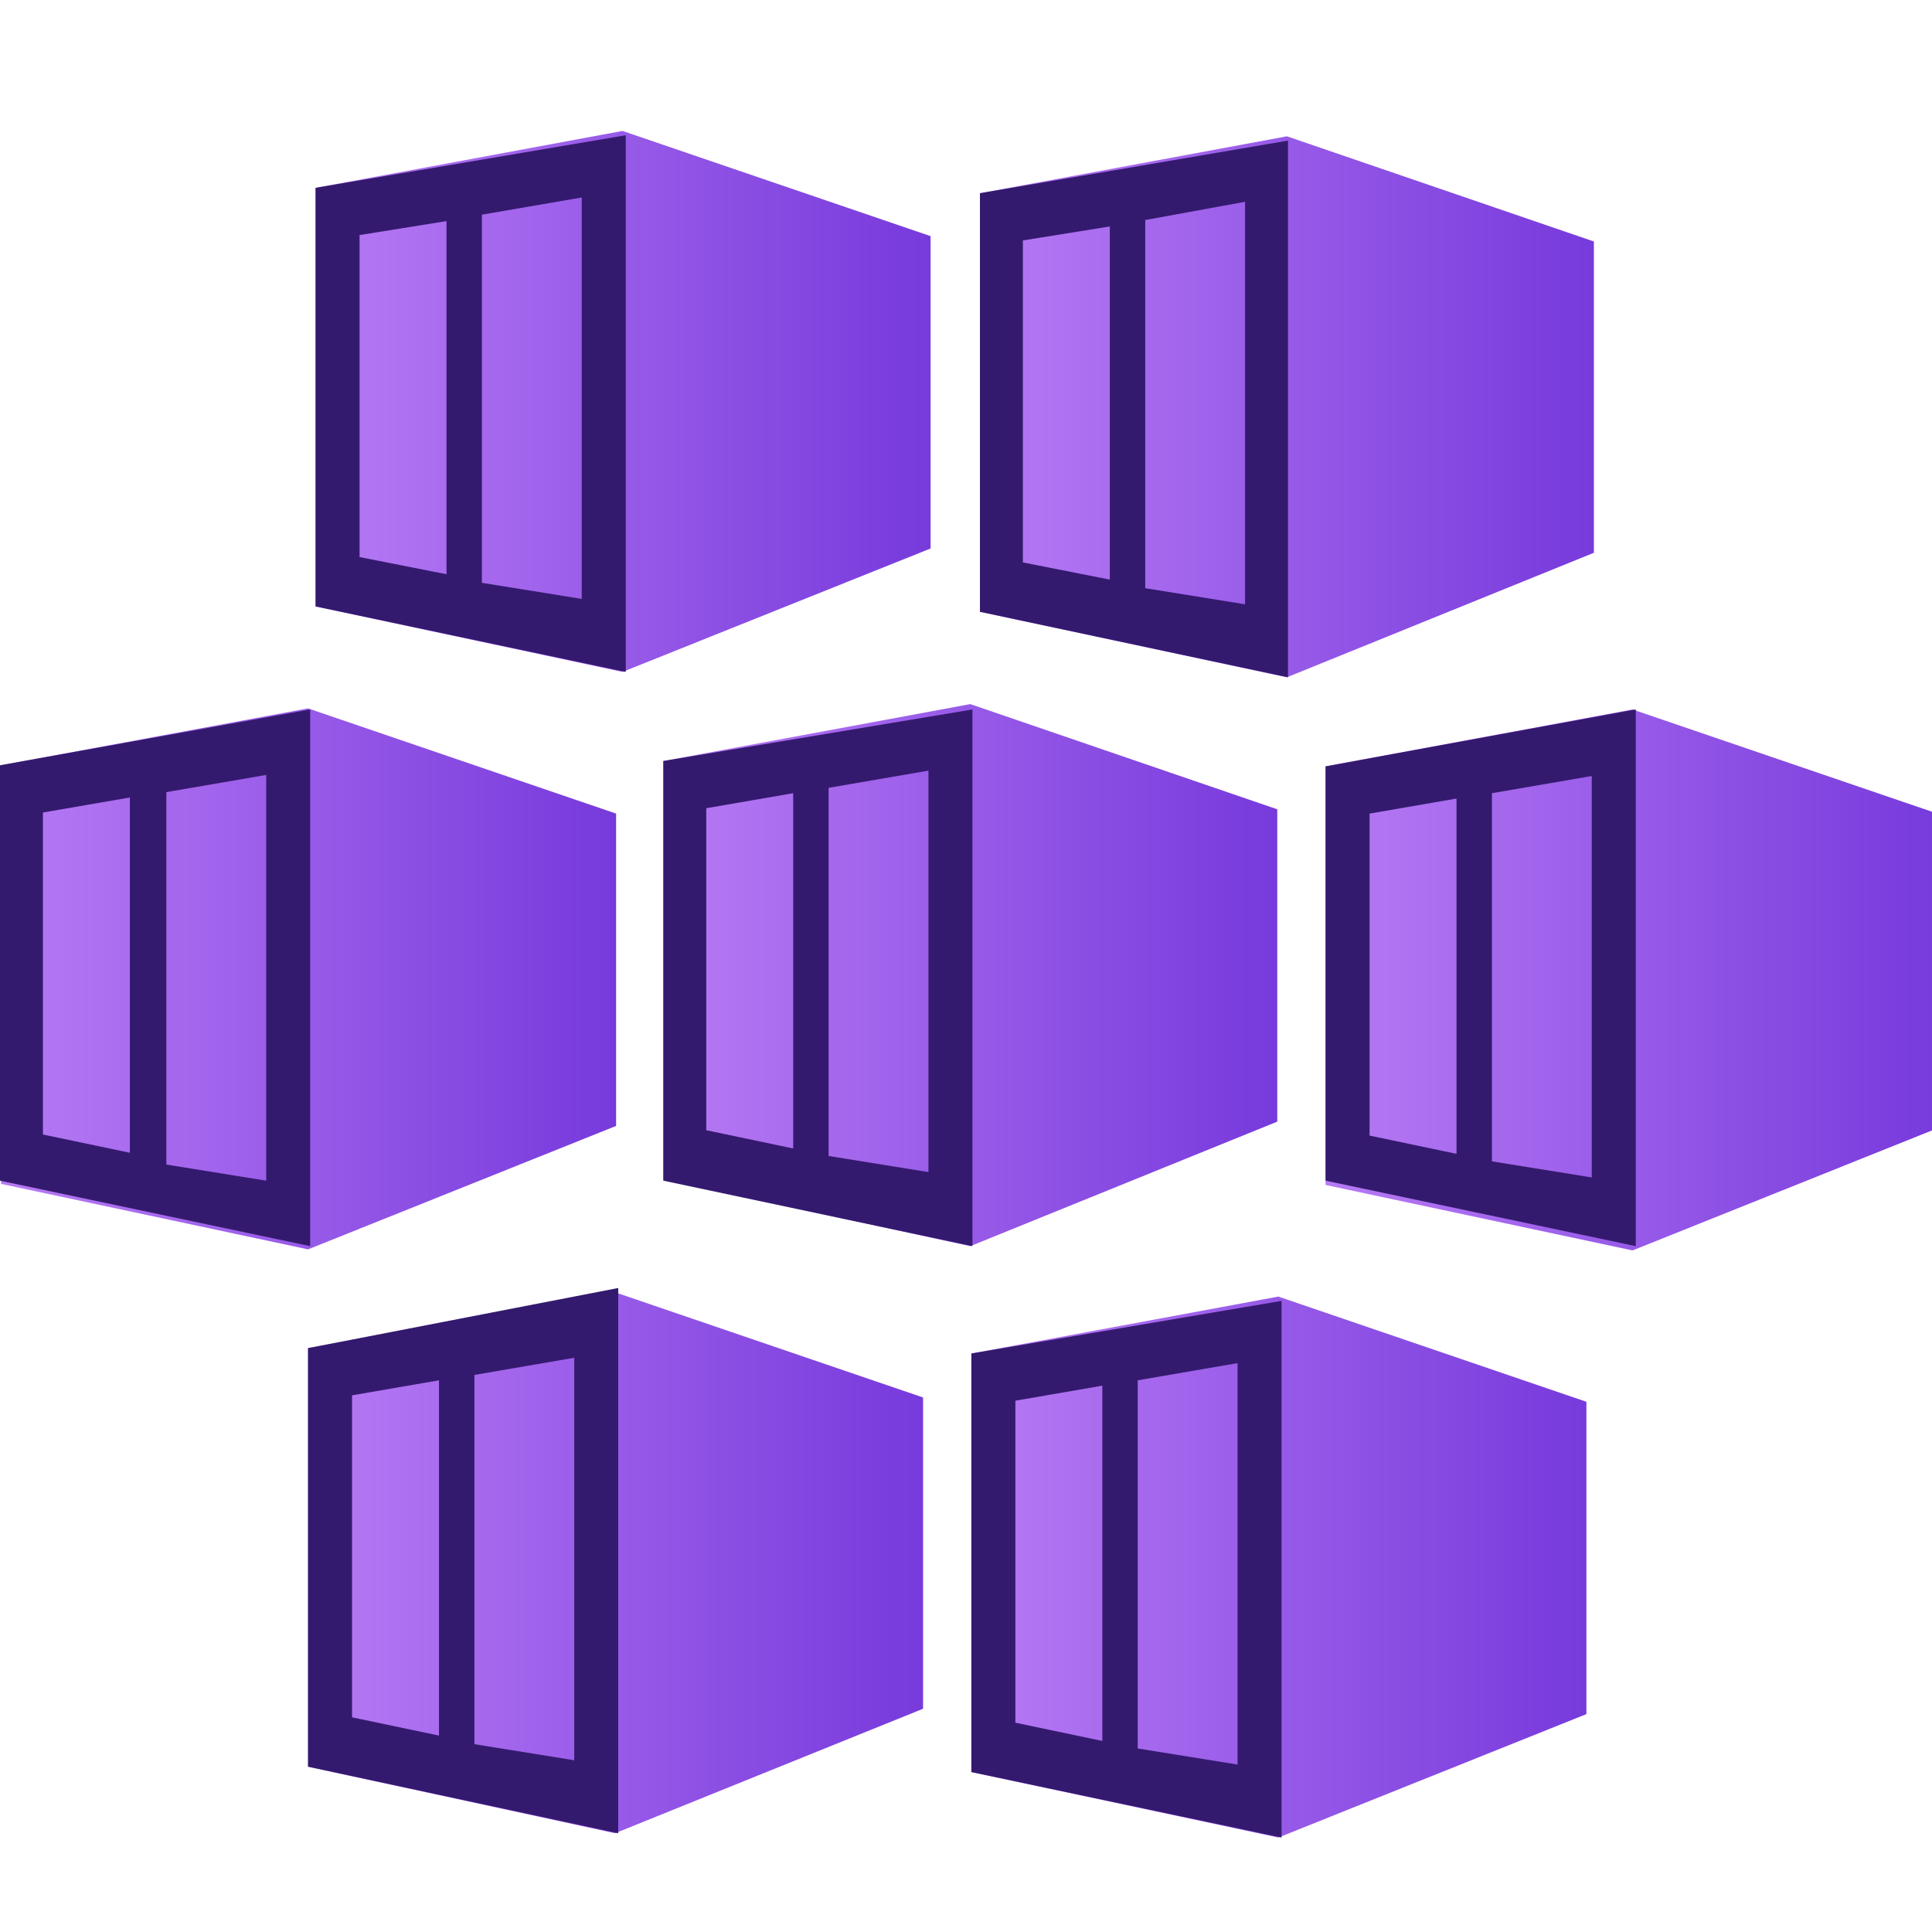
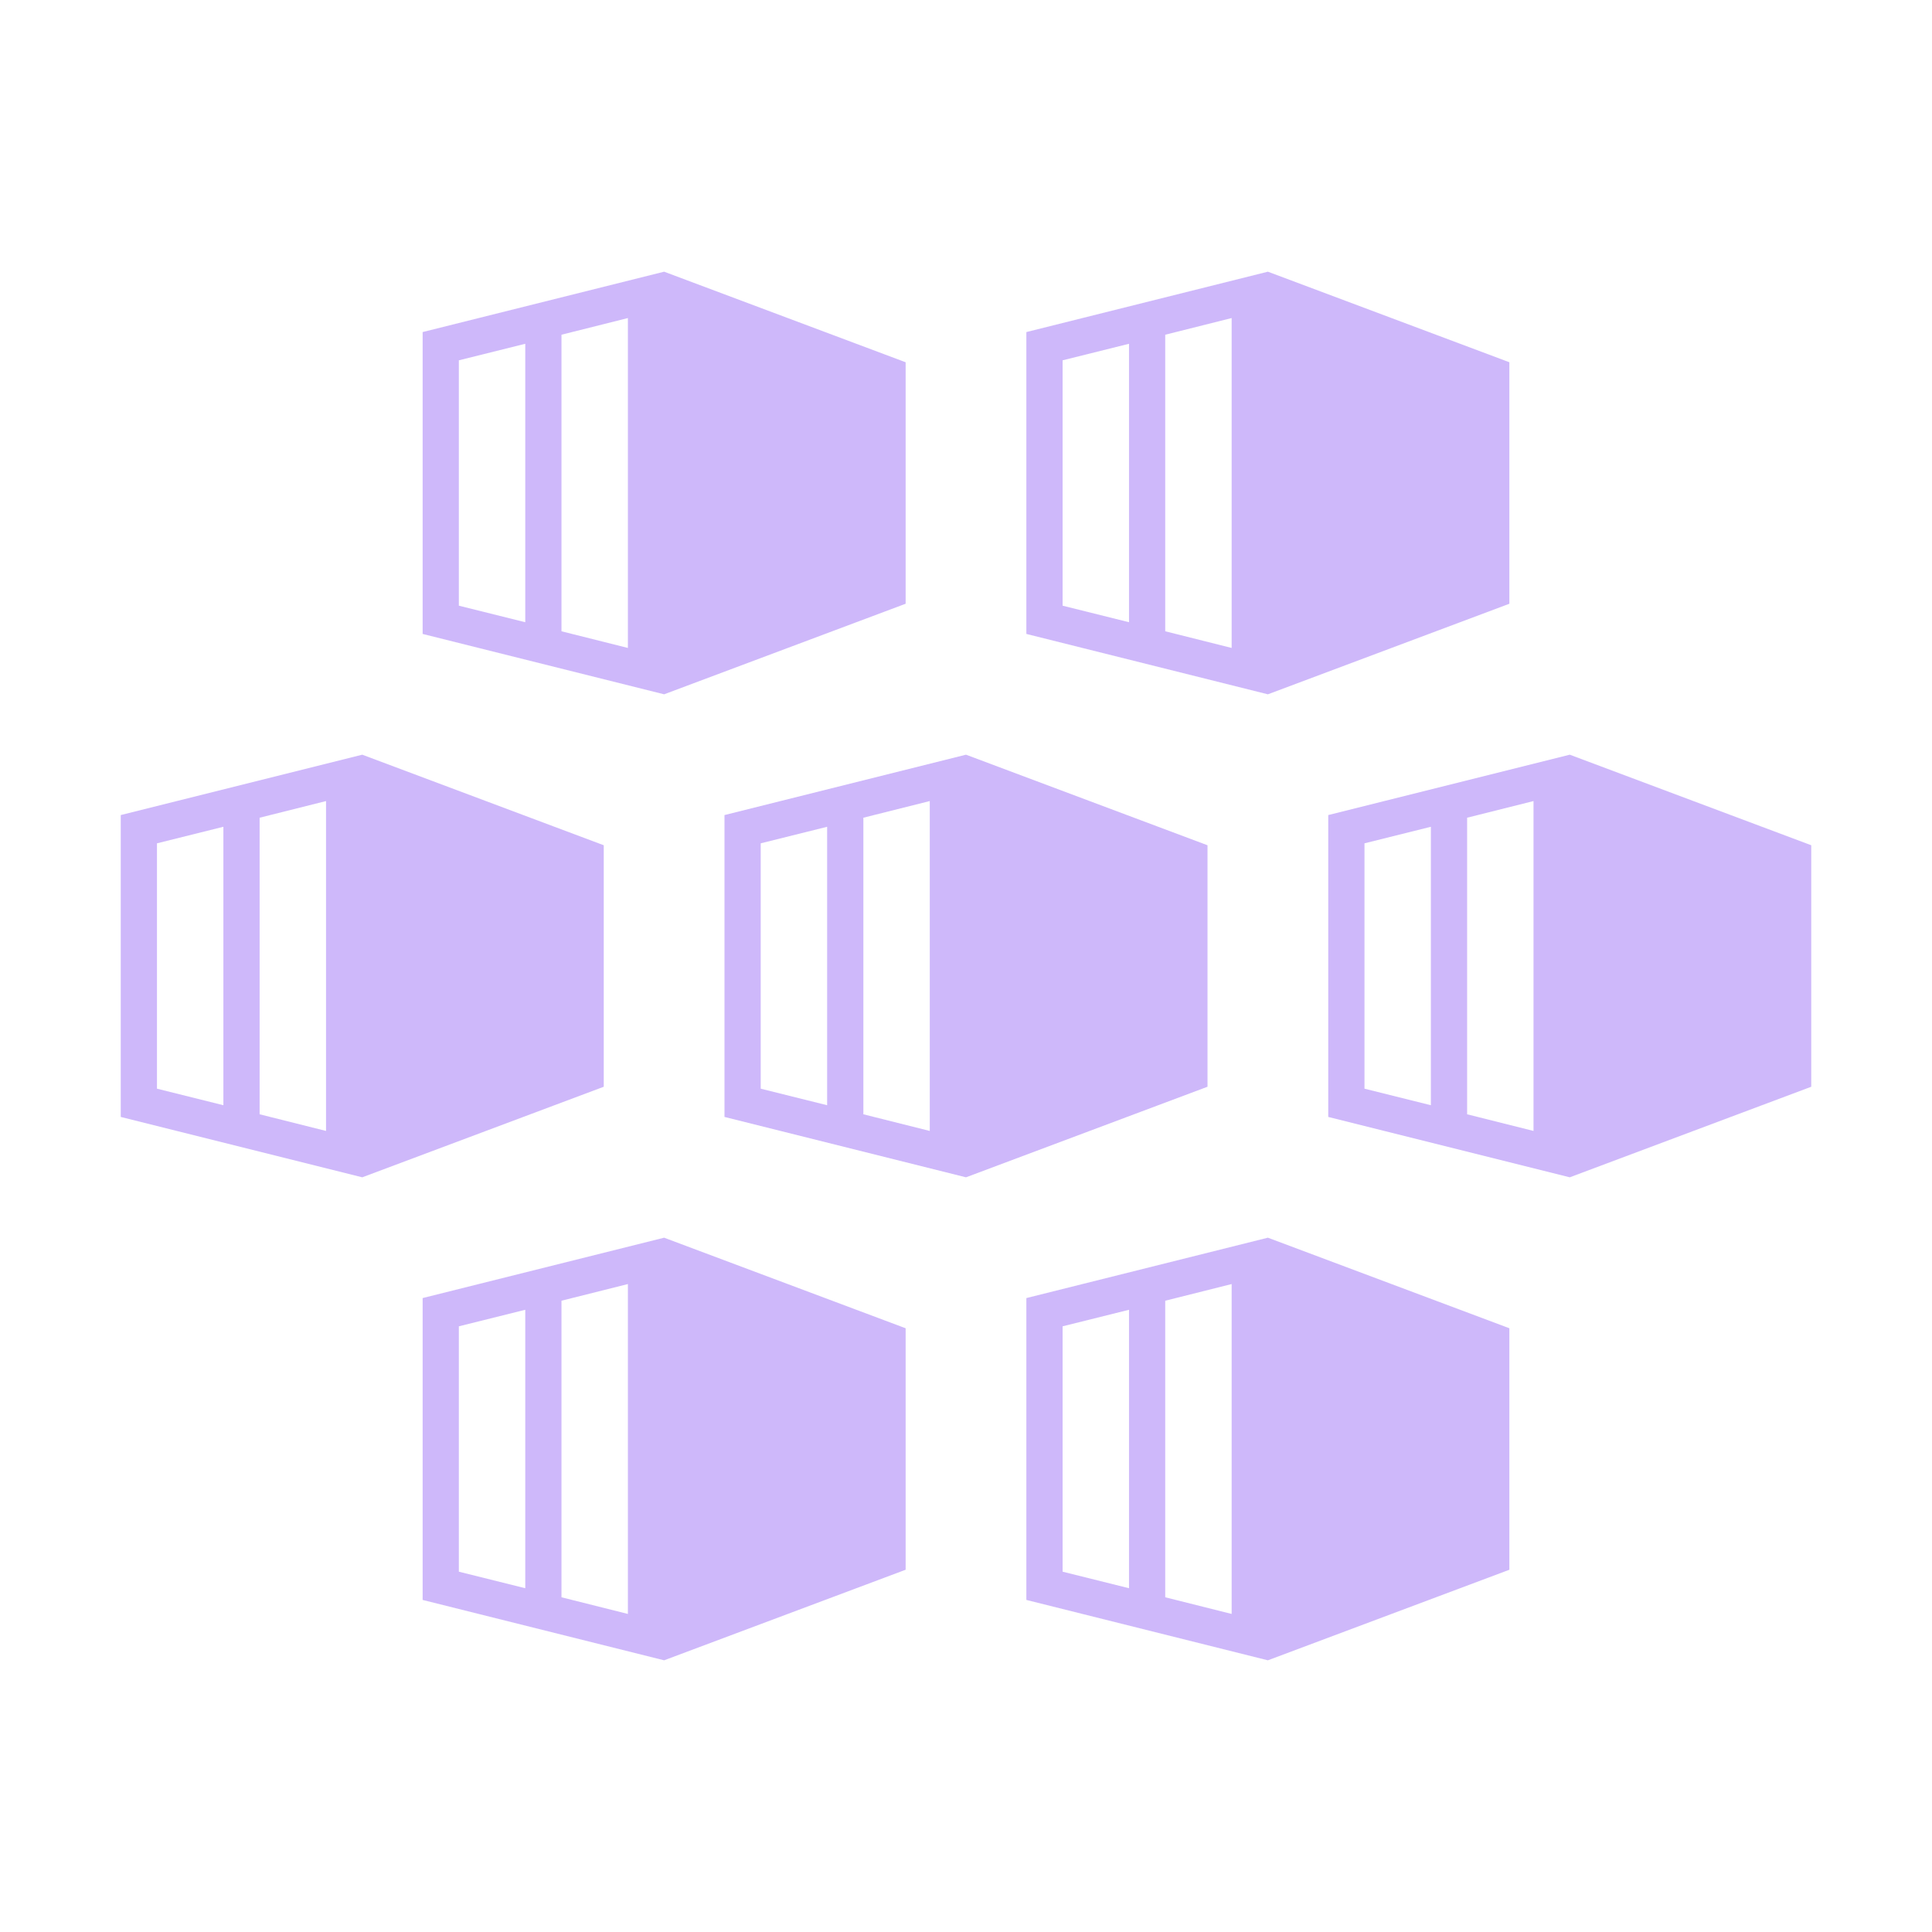
- <svg xmlns="http://www.w3.org/2000/svg" id="af6a2c42-bd48-4857-a479-aecf8b3de4f6" width="18" height="18" viewBox="0 0 18 18">
-   <defs>
-     <linearGradient id="b70c9cf1-bab8-47e0-bbdb-ce1cd664d268" x1="2.94" y1="3.74" x2="8.67" y2="3.74" gradientUnits="userSpaceOnUse">
-       <stop offset="0" stop-color="#b77af4" />
-       <stop offset="1" stop-color="#773adc" />
-     </linearGradient>
-     <linearGradient id="beb69953-bd96-4515-8843-ac12546af936" x1="9.13" y1="3.79" x2="14.85" y2="3.79" gradientUnits="userSpaceOnUse">
-       <stop offset="0" stop-color="#b77af4" />
-       <stop offset="1" stop-color="#773adc" />
-     </linearGradient>
-     <linearGradient id="a39c76e8-547e-4eb4-bc25-d81c0f8cda62" x1="0.01" y1="9.12" x2="5.73" y2="9.12" gradientUnits="userSpaceOnUse">
-       <stop offset="0" stop-color="#b77af4" />
-       <stop offset="1" stop-color="#773adc" />
-     </linearGradient>
-     <linearGradient id="f0a2a491-17dc-4bb8-bbfc-ee58a5cf47da" x1="6.18" y1="9.08" x2="11.9" y2="9.08" gradientUnits="userSpaceOnUse">
-       <stop offset="0" stop-color="#b77af4" />
-       <stop offset="1" stop-color="#773adc" />
-     </linearGradient>
-     <linearGradient id="efc6a56d-8585-417d-931a-1dac2114ccd0" x1="12.35" y1="9.13" x2="18.08" y2="9.13" gradientUnits="userSpaceOnUse">
-       <stop offset="0" stop-color="#b77af4" />
-       <stop offset="1" stop-color="#773adc" />
-     </linearGradient>
-     <linearGradient id="e399aa93-341f-4df2-9c02-603b82b484c2" x1="2.87" y1="14.56" x2="8.6" y2="14.56" gradientUnits="userSpaceOnUse">
-       <stop offset="0" stop-color="#b77af4" />
-       <stop offset="1" stop-color="#773adc" />
-     </linearGradient>
-     <linearGradient id="a152bba0-ba2b-483a-b8c1-0ae7de355990" x1="9.05" y1="14.6" x2="14.78" y2="14.6" gradientUnits="userSpaceOnUse">
-       <stop offset="0" stop-color="#b77af4" />
-       <stop offset="1" stop-color="#773adc" />
-     </linearGradient>
-   </defs>
-   <polygon points="5.8 1.22 2.94 1.75 2.94 5.65 5.8 6.26 8.67 5.11 8.67 2.2 5.8 1.22" fill="url(#b70c9cf1-bab8-47e0-bbdb-ce1cd664d268)" />
-   <path d="M5.91,6.2,8.53,5.14A.2.2,0,0,0,8.65,5V2.36a.21.21,0,0,0-.13-.18l-2.65-.9H5.75l-2.6.48A.2.2,0,0,0,3,1.94V5.47a.19.19,0,0,0,.15.19l2.63.55A.32.32,0,0,0,5.91,6.2Z" fill="none" />
-   <path d="M2.94,1.75v3.9l2.89.61v-5Zm1.22,3.6-.81-.16v-3l.81-.13Zm1.26.23-.93-.15V2l.93-.16Z" fill="#341a6e" />
-   <polygon points="11.99 1.27 9.13 1.8 9.13 5.7 11.99 6.31 14.85 5.15 14.85 2.25 11.99 1.27" fill="url(#beb69953-bd96-4515-8843-ac12546af936)" />
-   <path d="M9.13,1.8V5.7L12,6.31v-5Zm1.21,3.6-.81-.16v-3l.81-.13Zm1.26.23-.93-.15V2.05l.93-.17Z" fill="#341a6e" />
-   <polygon points="2.87 6.6 0.01 7.13 0.01 11.03 2.87 11.64 5.74 10.49 5.74 7.58 2.87 6.6" fill="url(#a39c76e8-547e-4eb4-bc25-d81c0f8cda62)" />
-   <path d="M0,7.13V11l2.89.61v-5Zm1.21,3.61-.81-.17v-3l.81-.14ZM2.48,11l-.93-.15V7.38l.93-.16Z" fill="#341a6e" />
-   <polygon points="9.04 6.56 6.18 7.09 6.18 10.99 9.04 11.61 11.9 10.45 11.9 7.54 9.04 6.56" fill="url(#f0a2a491-17dc-4bb8-bbfc-ee58a5cf47da)" />
-   <path d="M6.18,7.09V11l2.88.61v-5ZM7.39,10.7l-.81-.17v-3l.81-.14Zm1.26.22-.93-.15V7.34l.93-.16Z" fill="#341a6e" />
-   <polygon points="15.21 6.61 12.35 7.14 12.35 11.04 15.21 11.65 18.08 10.5 18.08 7.59 15.21 6.61" fill="url(#efc6a56d-8585-417d-931a-1dac2114ccd0)" />
-   <path d="M12.35,7.14V11l2.89.61v-5Zm1.22,3.61-.81-.17v-3l.81-.14Zm1.26.22-.93-.15V7.39l.93-.16Z" fill="#341a6e" />
-   <polygon points="5.73 12.04 2.87 12.56 2.87 16.46 5.73 17.08 8.6 15.92 8.6 13.02 5.73 12.04" fill="url(#e399aa93-341f-4df2-9c02-603b82b484c2)" />
-   <path d="M5.84,17,8.45,16a.18.18,0,0,0,.12-.18v-2.6A.2.2,0,0,0,8.44,13L5.8,12.1a.17.17,0,0,0-.12,0l-2.6.47a.19.19,0,0,0-.16.19v3.54a.19.19,0,0,0,.15.19L5.7,17A.23.23,0,0,0,5.84,17Z" fill="none" />
-   <path d="M2.87,12.56v3.9l2.89.62V12Zm1.22,3.61L3.28,16V13l.81-.14Zm1.26.23-.93-.15V12.81l.93-.16Z" fill="#341a6e" />
-   <polygon points="11.91 12.08 9.05 12.61 9.05 16.51 11.91 17.12 14.78 15.97 14.78 13.06 11.91 12.08" fill="url(#a152bba0-ba2b-483a-b8c1-0ae7de355990)" />
-   <path d="M9.05,12.61v3.9l2.89.61v-5Zm1.22,3.61-.81-.17v-3l.81-.14Zm1.26.22-.93-.15V12.86l.93-.16Z" fill="#341a6e" />
+ <svg xmlns="http://www.w3.org/2000/svg" width="16" height="16" viewBox="0 0 16 16" fill="none">
+   <path fill-rule="evenodd" clip-rule="evenodd" d="M7.5 3L5.5 2.25L3.5 2.75V5.25L5.5 5.75L7.5 5V3ZM3.8 5.016L4.35 5.153V2.847L3.8 2.984V5.016ZM5.2 5.366L4.65 5.228V2.772L5.2 2.634V5.366Z" fill="#B99BF8" fill-opacity="0.7" />
+   <path fill-rule="evenodd" clip-rule="evenodd" d="M1 6.75V9.25L3 9.75L5 9V7L3 6.25L1 6.75ZM1.3 9.016L1.85 9.153V6.847L1.3 6.984V9.016ZM2.7 9.366L2.15 9.228V6.772L2.7 6.634V9.366Z" fill="#B99BF8" fill-opacity="0.7" />
+   <path fill-rule="evenodd" clip-rule="evenodd" d="M6 6.75V9.25L8 9.75L10 9V7L8 6.25L6 6.75ZM6.3 9.016L6.85 9.153V6.847L6.3 6.984V9.016ZM7.7 9.366L7.15 9.228V6.772L7.7 6.634V9.366Z" fill="#B99BF8" fill-opacity="0.7" />
+   <path fill-rule="evenodd" clip-rule="evenodd" d="M15 7L13 6.25L11 6.75V9.25L13 9.75L15 9V7ZM11.3 9.016L11.85 9.153V6.847L11.3 6.984V9.016ZM12.7 9.366L12.15 9.228V6.772L12.7 6.634V9.366Z" fill="#B99BF8" fill-opacity="0.7" />
+   <path fill-rule="evenodd" clip-rule="evenodd" d="M7.5 11L5.5 10.25L3.5 10.75V13.25L5.5 13.75L7.5 13V11ZM3.8 13.016L4.35 13.153V10.847L3.8 10.984V13.016ZM5.2 13.366L4.65 13.228V10.772L5.2 10.634V13.366Z" fill="#B99BF8" fill-opacity="0.7" />
+   <path fill-rule="evenodd" clip-rule="evenodd" d="M12.5 11L10.5 10.25L8.5 10.75V13.25L10.5 13.75L12.5 13V11ZM8.8 13.016L9.35 13.153V10.847L8.8 10.984V13.016ZM10.2 13.366L9.65 13.228V10.772L10.2 10.634V13.366Z" fill="#B99BF8" fill-opacity="0.7" />
+   <path fill-rule="evenodd" clip-rule="evenodd" d="M12.5 3L10.5 2.25L8.5 2.75V5.25L10.5 5.75L12.5 5V3ZM8.8 5.016L9.35 5.153V2.847L8.8 2.984V5.016ZM10.2 5.366L9.65 5.228V2.772L10.2 2.634V5.366Z" fill="#B99BF8" fill-opacity="0.7" />
</svg>
